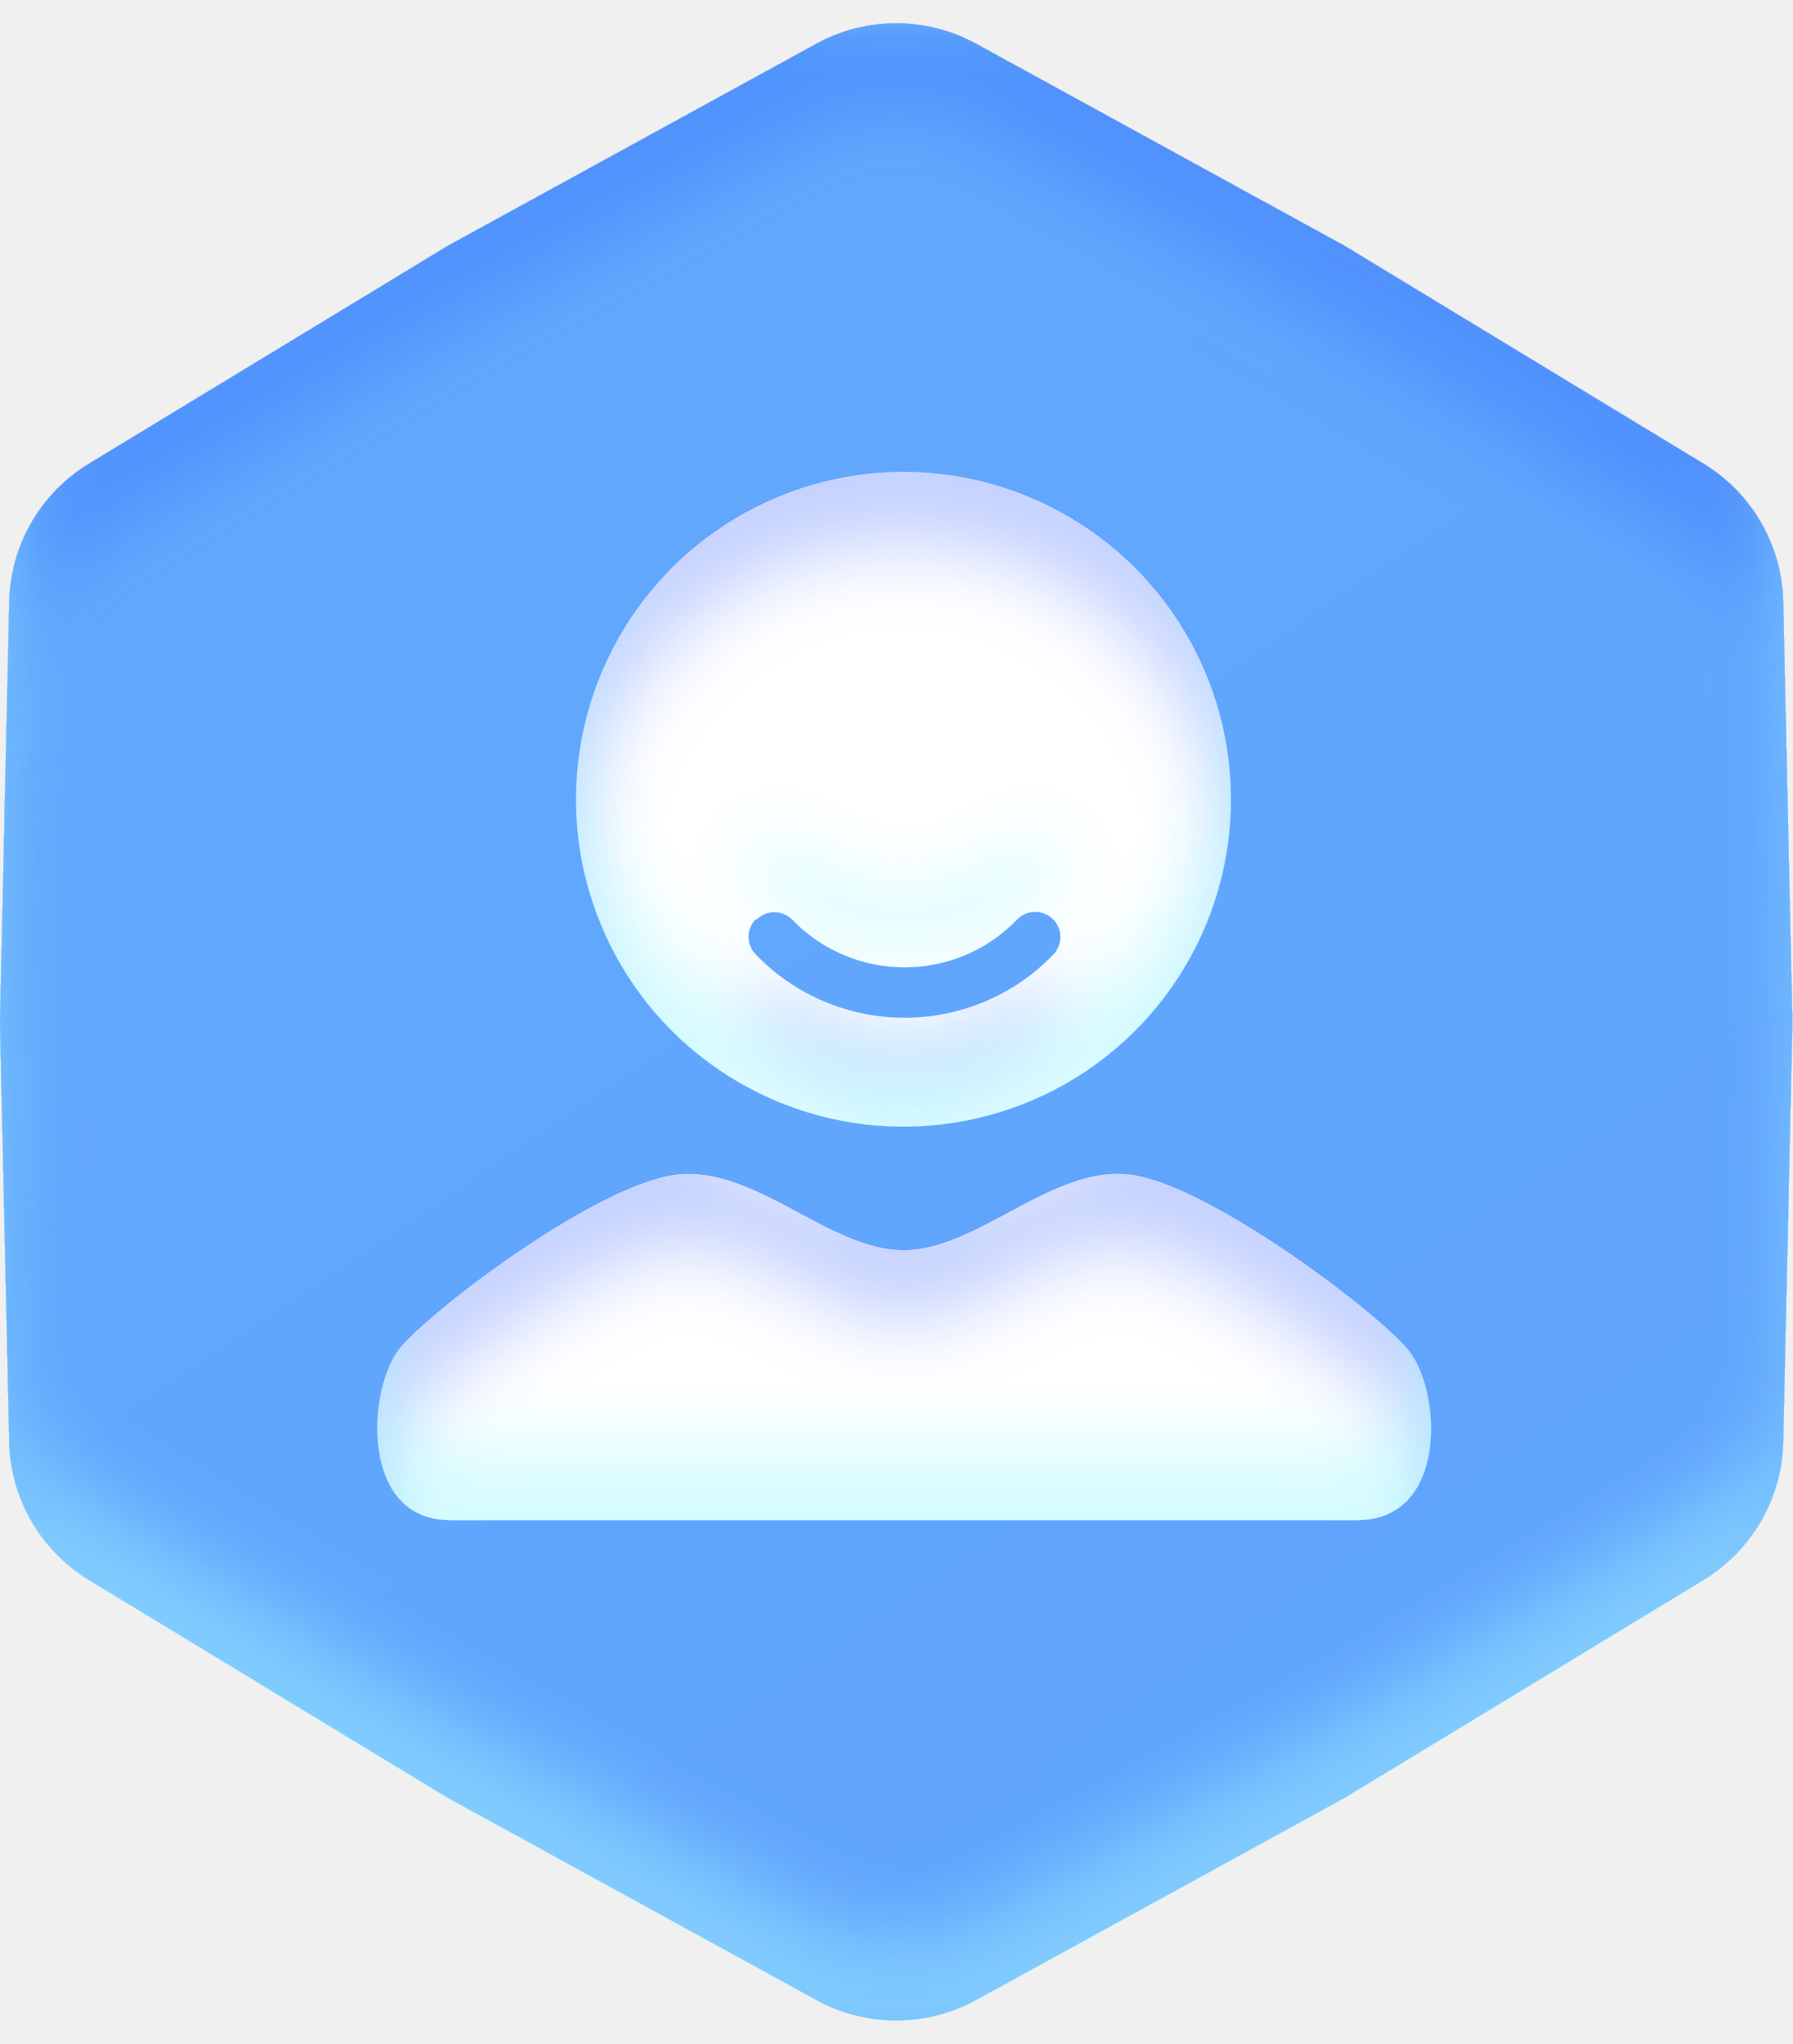
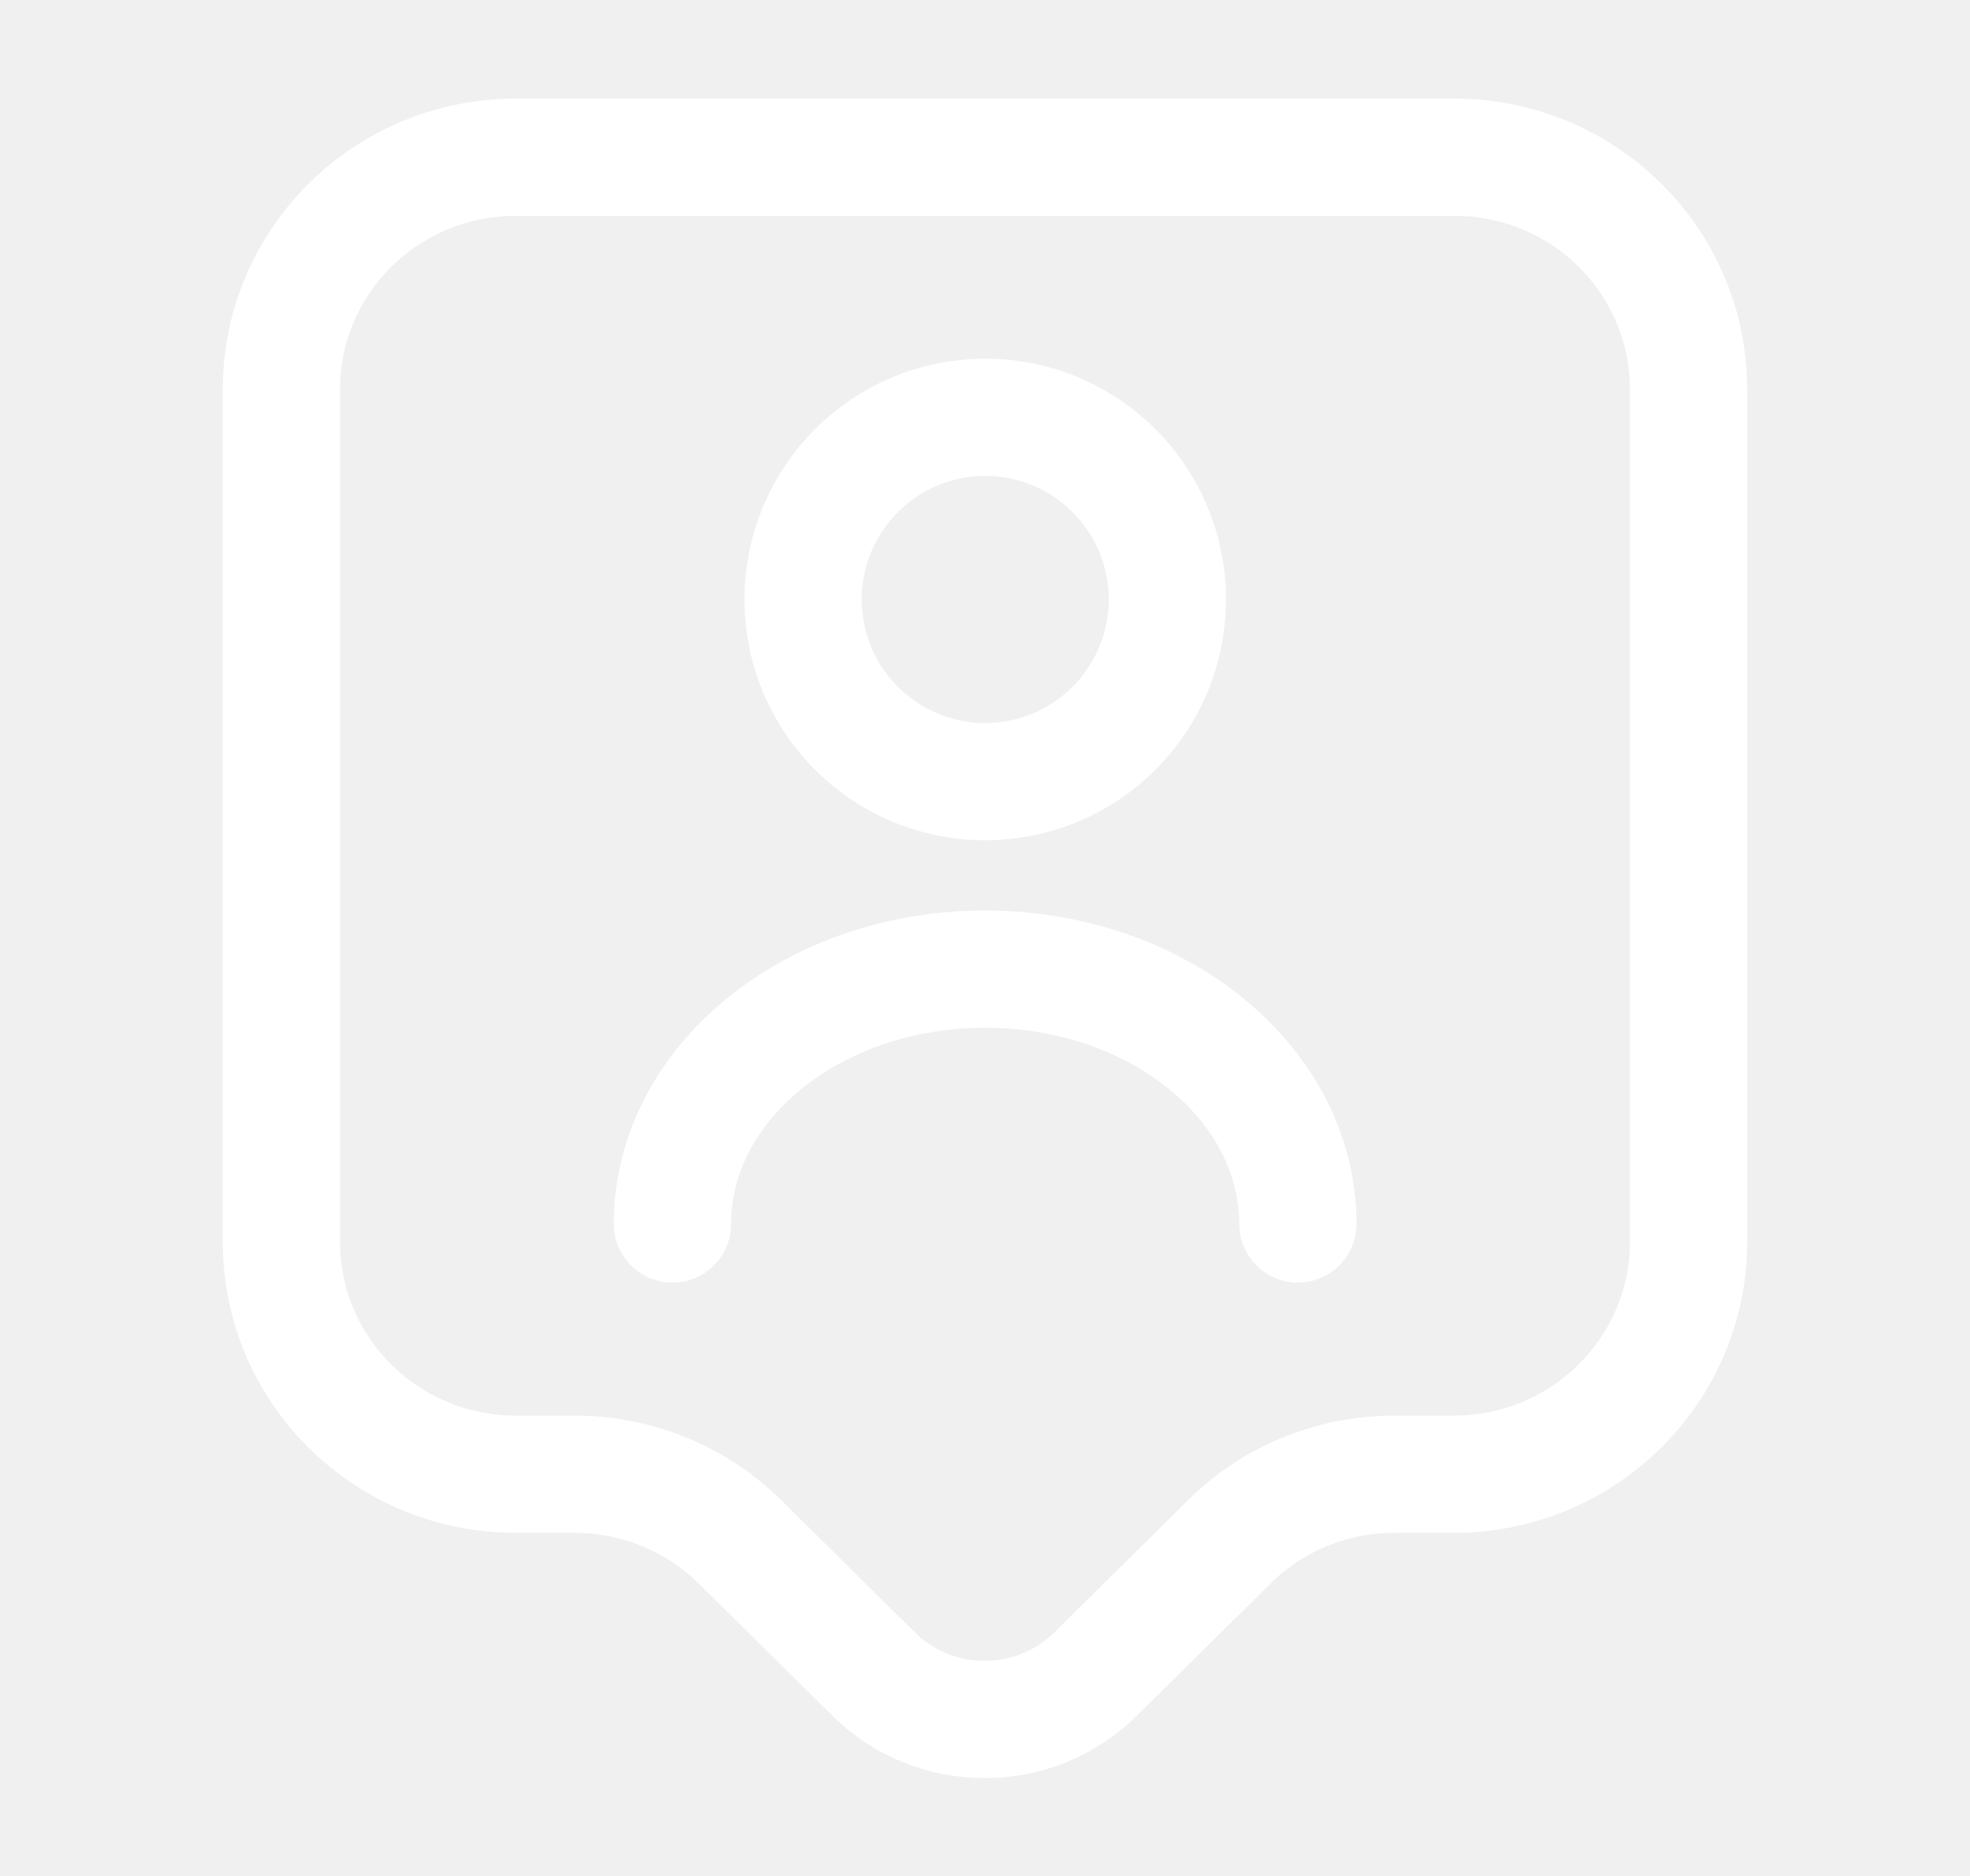
- <svg xmlns="http://www.w3.org/2000/svg" width="57" height="65" viewBox="0 0 57 65" fill="none">
-   <g filter="url(#filter0_ii_1_11562)">
-     <path d="M25.961 1.393C27.543 0.525 29.457 0.525 31.039 1.393L42.75 7.815L54.168 14.746C55.71 15.682 56.667 17.34 56.707 19.144L57 32.497L56.707 45.851C56.667 47.654 55.71 49.312 54.168 50.248L42.75 57.179L31.039 63.602C29.457 64.469 27.543 64.469 25.961 63.602L14.25 57.179L2.832 50.248C1.29 49.312 0.333 47.654 0.293 45.851L0 32.497L0.293 19.144C0.333 17.34 1.29 15.682 2.832 14.746L14.25 7.815L25.961 1.393Z" fill="url(#paint0_linear_1_11562)" />
-   </g>
-   <g filter="url(#filter1_ii_1_11562)">
-     <path d="M28.731 35.825C30.79 35.825 32.803 35.215 34.516 34.071C36.228 32.926 37.563 31.3 38.351 29.398C39.139 27.495 39.345 25.401 38.943 23.381C38.542 21.361 37.55 19.506 36.094 18.05C34.637 16.594 32.782 15.602 30.762 15.2C28.742 14.798 26.649 15.005 24.746 15.793C22.843 16.581 21.217 17.915 20.073 19.628C18.929 21.34 18.318 23.353 18.318 25.413C18.318 26.78 18.587 28.134 19.111 29.398C19.634 30.661 20.401 31.809 21.368 32.776C22.335 33.742 23.483 34.51 24.746 35.033C26.009 35.556 27.363 35.825 28.731 35.825ZM24.061 29.241C24.211 29.092 24.414 29.008 24.626 29.008C24.837 29.008 25.04 29.092 25.19 29.241C25.654 29.722 26.209 30.105 26.824 30.366C27.438 30.627 28.099 30.762 28.767 30.762C29.434 30.762 30.095 30.627 30.71 30.366C31.324 30.105 31.88 29.722 32.343 29.241C32.491 29.088 32.693 29 32.906 28.997C33.118 28.993 33.324 29.074 33.477 29.221C33.63 29.369 33.718 29.571 33.721 29.784C33.725 29.996 33.644 30.202 33.497 30.355C32.884 30.991 32.149 31.497 31.337 31.842C30.524 32.188 29.65 32.365 28.767 32.365C27.884 32.365 27.01 32.188 26.197 31.842C25.384 31.497 24.65 30.991 24.037 30.355C23.89 30.207 23.807 30.009 23.804 29.801C23.801 29.594 23.879 29.393 24.021 29.241H24.061ZM44.75 42.882C43.693 41.633 38.415 37.652 35.94 37.347C33.465 37.043 31.086 39.75 28.731 39.75C26.376 39.75 24.029 37.067 21.522 37.347C19.015 37.628 13.729 41.624 12.711 42.874C11.694 44.123 11.414 48.337 14.313 48.337H43.148C46.096 48.345 45.84 44.132 44.75 42.882Z" fill="white" />
-   </g>
-   <defs>
-     <filter id="filter0_ii_1_11562" x="0" y="-1.898" width="57" height="68.79" filterUnits="userSpaceOnUse" color-interpolation-filters="sRGB">
-       <feFlood flood-opacity="0" result="BackgroundImageFix" />
-       <feBlend mode="normal" in="SourceGraphic" in2="BackgroundImageFix" result="shape" />
-       <feColorMatrix in="SourceAlpha" type="matrix" values="0 0 0 0 0 0 0 0 0 0 0 0 0 0 0 0 0 0 127 0" result="hardAlpha" />
-       <feOffset dy="2.64" />
-       <feGaussianBlur stdDeviation="1.32" />
-       <feComposite in2="hardAlpha" operator="arithmetic" k2="-1" k3="1" />
-       <feColorMatrix type="matrix" values="0 0 0 0 0.096 0 0 0 0 0.295 0 0 0 0 1 0 0 0 0.25 0" />
-       <feBlend mode="normal" in2="shape" result="effect1_innerShadow_1_11562" />
-       <feColorMatrix in="SourceAlpha" type="matrix" values="0 0 0 0 0 0 0 0 0 0 0 0 0 0 0 0 0 0 127 0" result="hardAlpha" />
-       <feOffset dy="-2.64" />
-       <feGaussianBlur stdDeviation="1.32" />
-       <feComposite in2="hardAlpha" operator="arithmetic" k2="-1" k3="1" />
-       <feColorMatrix type="matrix" values="0 0 0 0 0.654 0 0 0 0 0.979 0 0 0 0 1 0 0 0 0.47 0" />
-       <feBlend mode="normal" in2="effect1_innerShadow_1_11562" result="effect2_innerShadow_1_11562" />
-     </filter>
-     <filter id="filter1_ii_1_11562" x="12" y="12.678" width="33.507" height="37.981" filterUnits="userSpaceOnUse" color-interpolation-filters="sRGB">
-       <feFlood flood-opacity="0" result="BackgroundImageFix" />
-       <feBlend mode="normal" in="SourceGraphic" in2="BackgroundImageFix" result="shape" />
-       <feColorMatrix in="SourceAlpha" type="matrix" values="0 0 0 0 0 0 0 0 0 0 0 0 0 0 0 0 0 0 127 0" result="hardAlpha" />
-       <feOffset dy="2.322" />
-       <feGaussianBlur stdDeviation="1.161" />
-       <feComposite in2="hardAlpha" operator="arithmetic" k2="-1" k3="1" />
-       <feColorMatrix type="matrix" values="0 0 0 0 0.096 0 0 0 0 0.295 0 0 0 0 1 0 0 0 0.25 0" />
-       <feBlend mode="normal" in2="shape" result="effect1_innerShadow_1_11562" />
-       <feColorMatrix in="SourceAlpha" type="matrix" values="0 0 0 0 0 0 0 0 0 0 0 0 0 0 0 0 0 0 127 0" result="hardAlpha" />
-       <feOffset dy="-2.322" />
-       <feGaussianBlur stdDeviation="1.161" />
-       <feComposite in2="hardAlpha" operator="arithmetic" k2="-1" k3="1" />
-       <feColorMatrix type="matrix" values="0 0 0 0 0.654 0 0 0 0 0.979 0 0 0 0 1 0 0 0 0.47 0" />
-       <feBlend mode="normal" in2="effect1_innerShadow_1_11562" result="effect2_innerShadow_1_11562" />
-     </filter>
-     <linearGradient id="paint0_linear_1_11562" x1="55" y1="61.37" x2="18.379" y2="6.961" gradientUnits="userSpaceOnUse">
-       <stop stop-color="#5FA2FD" />
-       <stop offset="1" stop-color="#61A9FD" />
-     </linearGradient>
-   </defs>
+ <svg xmlns="http://www.w3.org/2000/svg" width="21" height="20" viewBox="0 0 21 20" fill="none">
+   <path d="M15.5 15.717H14.867C14.2 15.717 13.567 15.976 13.1 16.442L11.675 17.851C11.025 18.492 9.967 18.492 9.317 17.851L7.892 16.442C7.425 15.976 6.783 15.717 6.125 15.717H5.5C4.117 15.717 3 14.609 3 13.242V4.151C3 2.784 4.117 1.676 5.5 1.676H15.5C16.883 1.676 18 2.784 18 4.151V13.242C18 14.601 16.883 15.717 15.5 15.717Z" stroke="white" stroke-width="1.25" stroke-miterlimit="10" stroke-linecap="round" stroke-linejoin="round" />
+   <path d="M10.502 8.333C11.575 8.333 12.444 7.463 12.444 6.391C12.444 5.319 11.575 4.449 10.502 4.449C9.43 4.449 8.561 5.319 8.561 6.391C8.561 7.463 9.43 8.333 10.502 8.333Z" stroke="white" stroke-width="1.25" stroke-linecap="round" stroke-linejoin="round" />
+   <path d="M13.835 13.049C13.835 11.549 12.343 10.332 10.501 10.332C8.66 10.332 7.168 11.549 7.168 13.049" stroke="white" stroke-width="1.25" stroke-linecap="round" stroke-linejoin="round" />
</svg>
